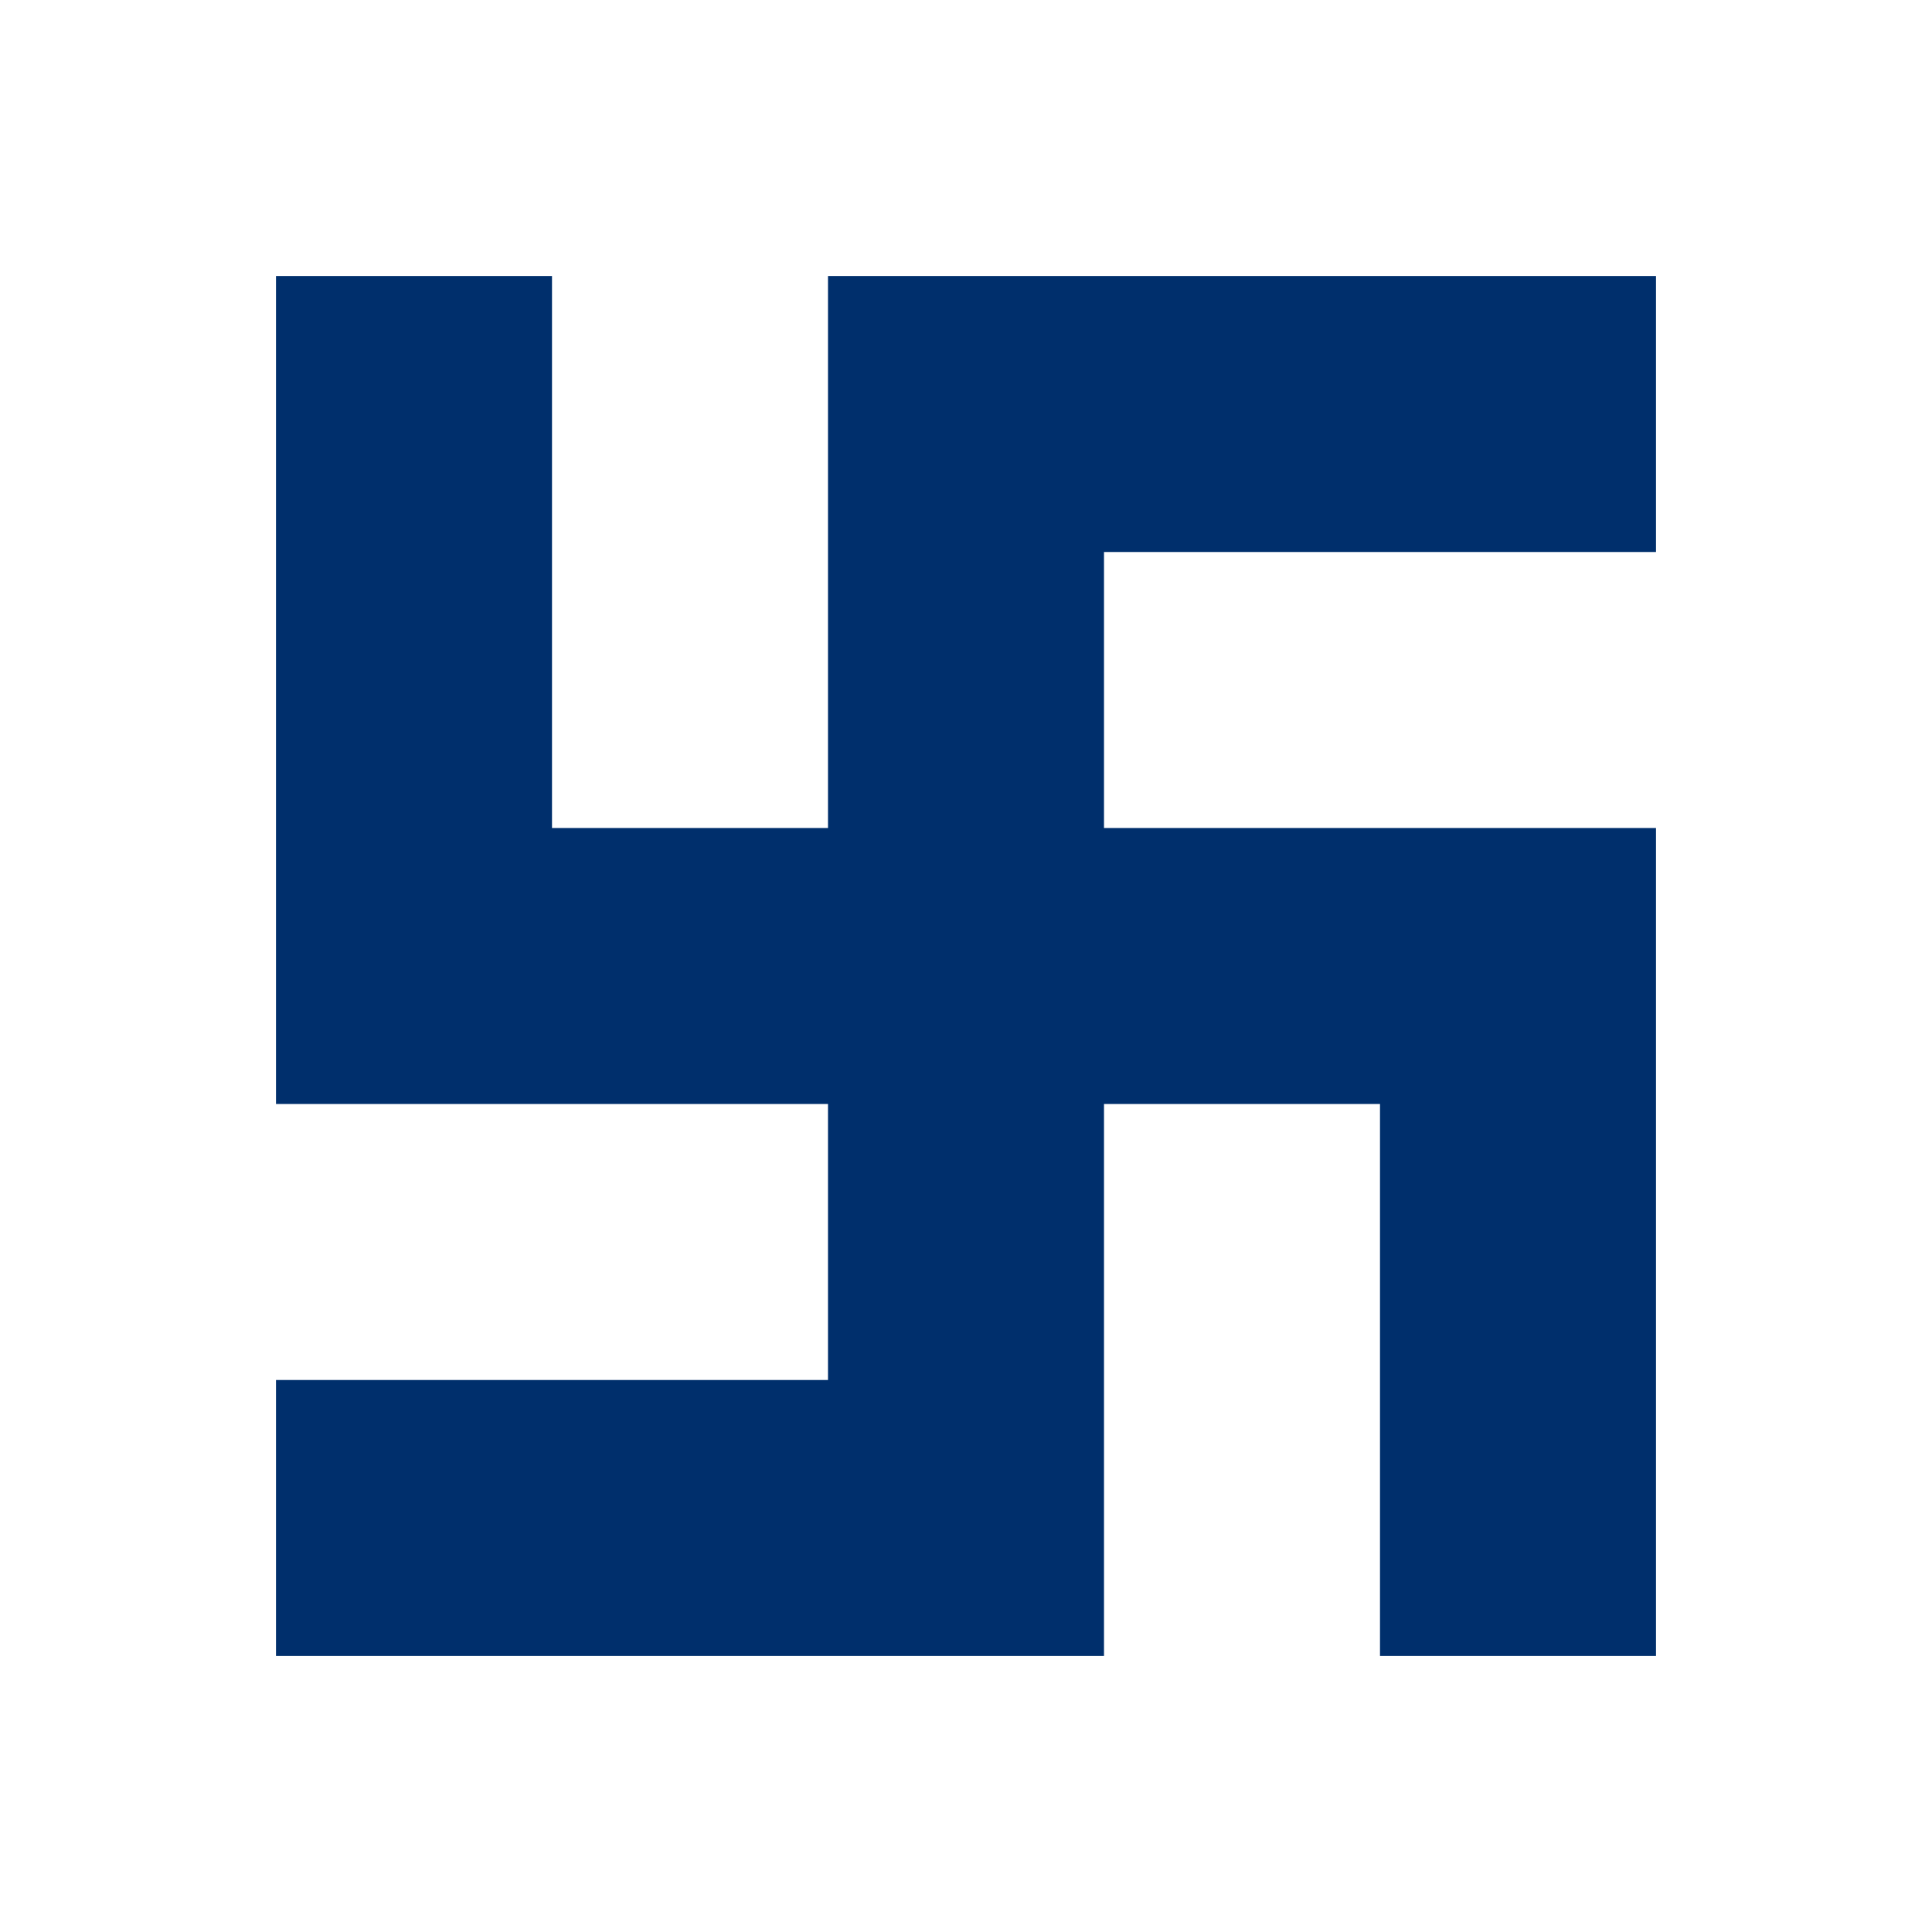
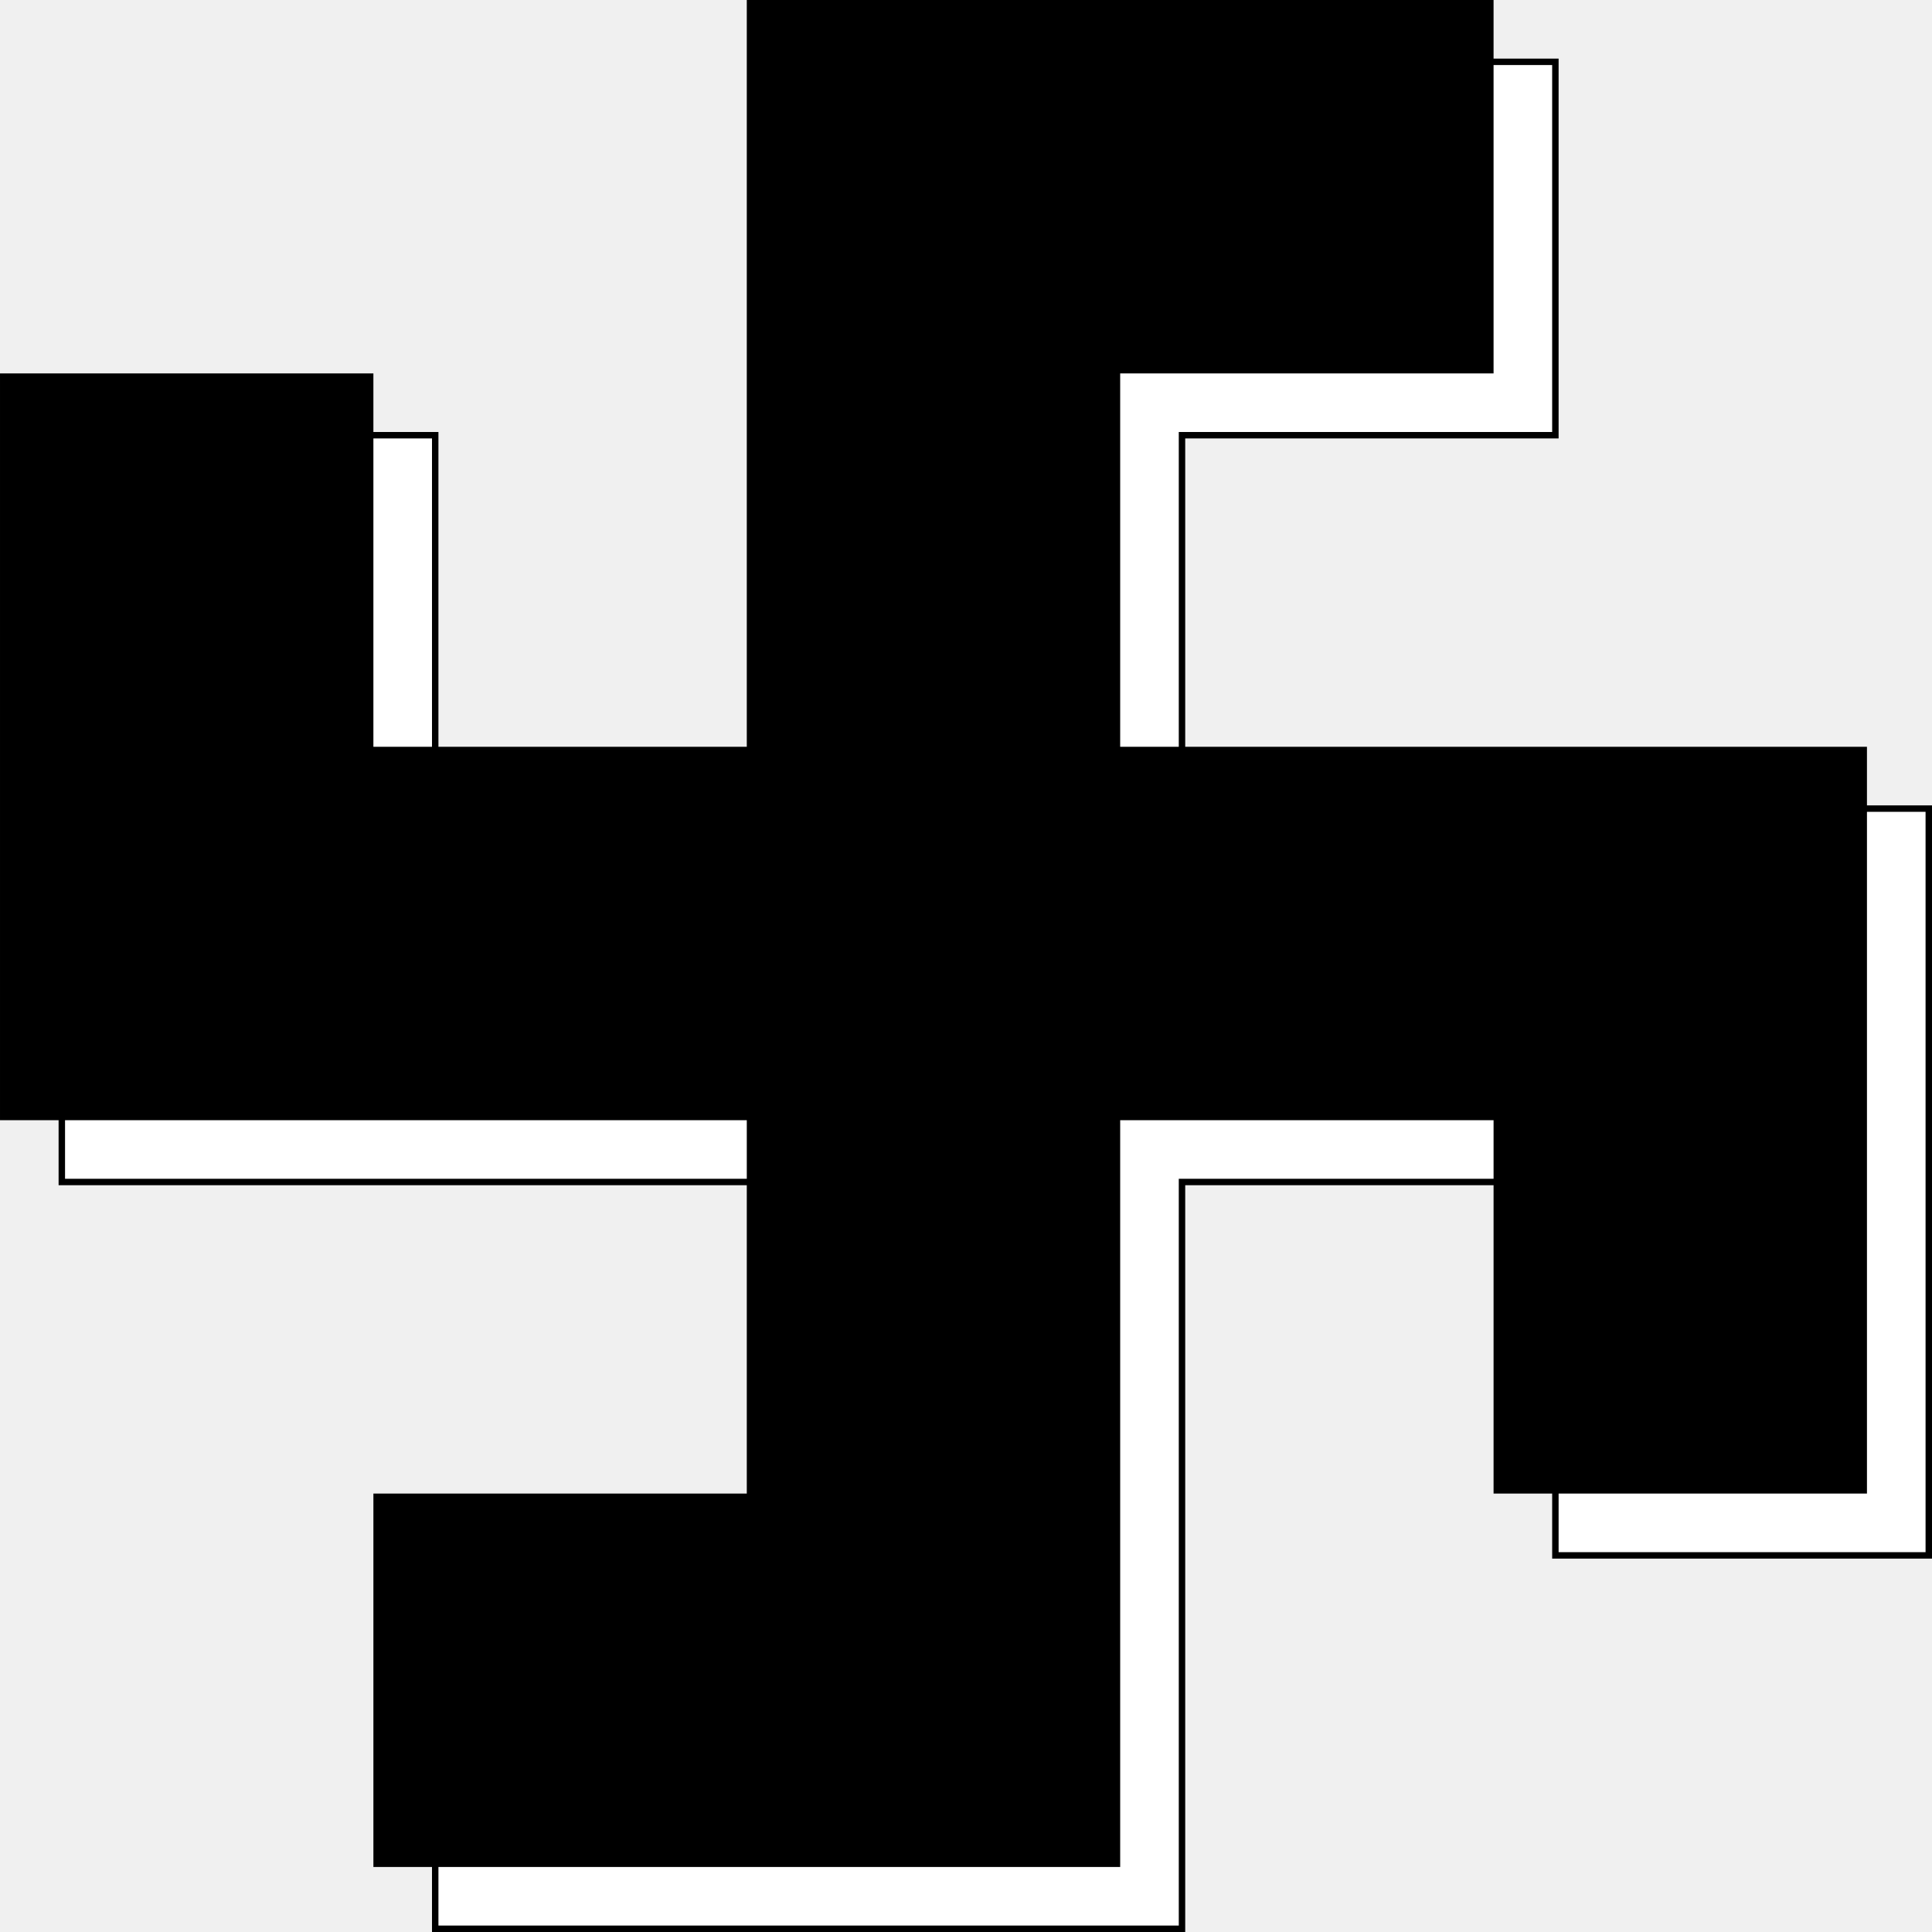
<svg xmlns="http://www.w3.org/2000/svg" width="1800" height="1800" viewBox="0 0 476.25 476.25" version="1.1" id="svg8">
  <defs id="defs2" />
-   <g id="layer1" transform="translate(-91.65924,-374.6741)">
-     <path id="path1" d="m 567.909,850.924 v -476.25 h -476.25 v 476.25 z" style="fill:#ffffff;fill-opacity:1;stroke:none;stroke-width:1.023px;stroke-linecap:butt;stroke-linejoin:miter;stroke-opacity:1" />
-     <path id="path832" d="M 499.874,782.888 V 578.781 H 363.802 V 510.746 H 499.874 V 442.71 H 295.766 V 578.781 H 227.731 V 442.71 H 159.695 V 646.817 H 295.766 V 714.853 H 159.695 v 68.036 H 363.802 V 646.817 h 68.036 v 136.071 z" style="fill:#002f6c;fill-opacity:1;stroke:none;stroke-width:1.023px;stroke-linecap:butt;stroke-linejoin:miter;stroke-opacity:1" />
+   <g id="layer1" transform="translate(-155.1592,-438.1741)">
+     <path id="path1" d="M 630.616,821.587 V 637.5 H 446.529 v -92.043 h 92.043 V 453.413 H 354.485 V 637.5 H 262.442 V 545.457 H 170.398 V 729.544 H 354.485 V 821.587 h -92.043 v 92.043 H 446.529 V 729.544 h 92.043 V 821.587 Z" style="fill:#ffffff;fill-opacity:1;stroke:#000000;stroke-width:1.587;stroke-linecap:butt;stroke-linejoin:miter;stroke-dasharray:none;stroke-opacity:1" />
+     <path id="path832" d="M 615.376,806.348 V 622.261 H 431.29 V 530.218 H 523.333 V 438.174 H 339.246 v 184.087 h -92.043 v -92.043 h -92.043 v 184.087 h 184.087 v 92.043 h -92.043 v 92.043 H 431.29 V 714.304 H 523.333 v 92.043 z" style="fill:#000000;fill-opacity:1;stroke:none;stroke-width:1.384px;stroke-linecap:butt;stroke-linejoin:miter;stroke-opacity:1" />
  </g>
</svg>
